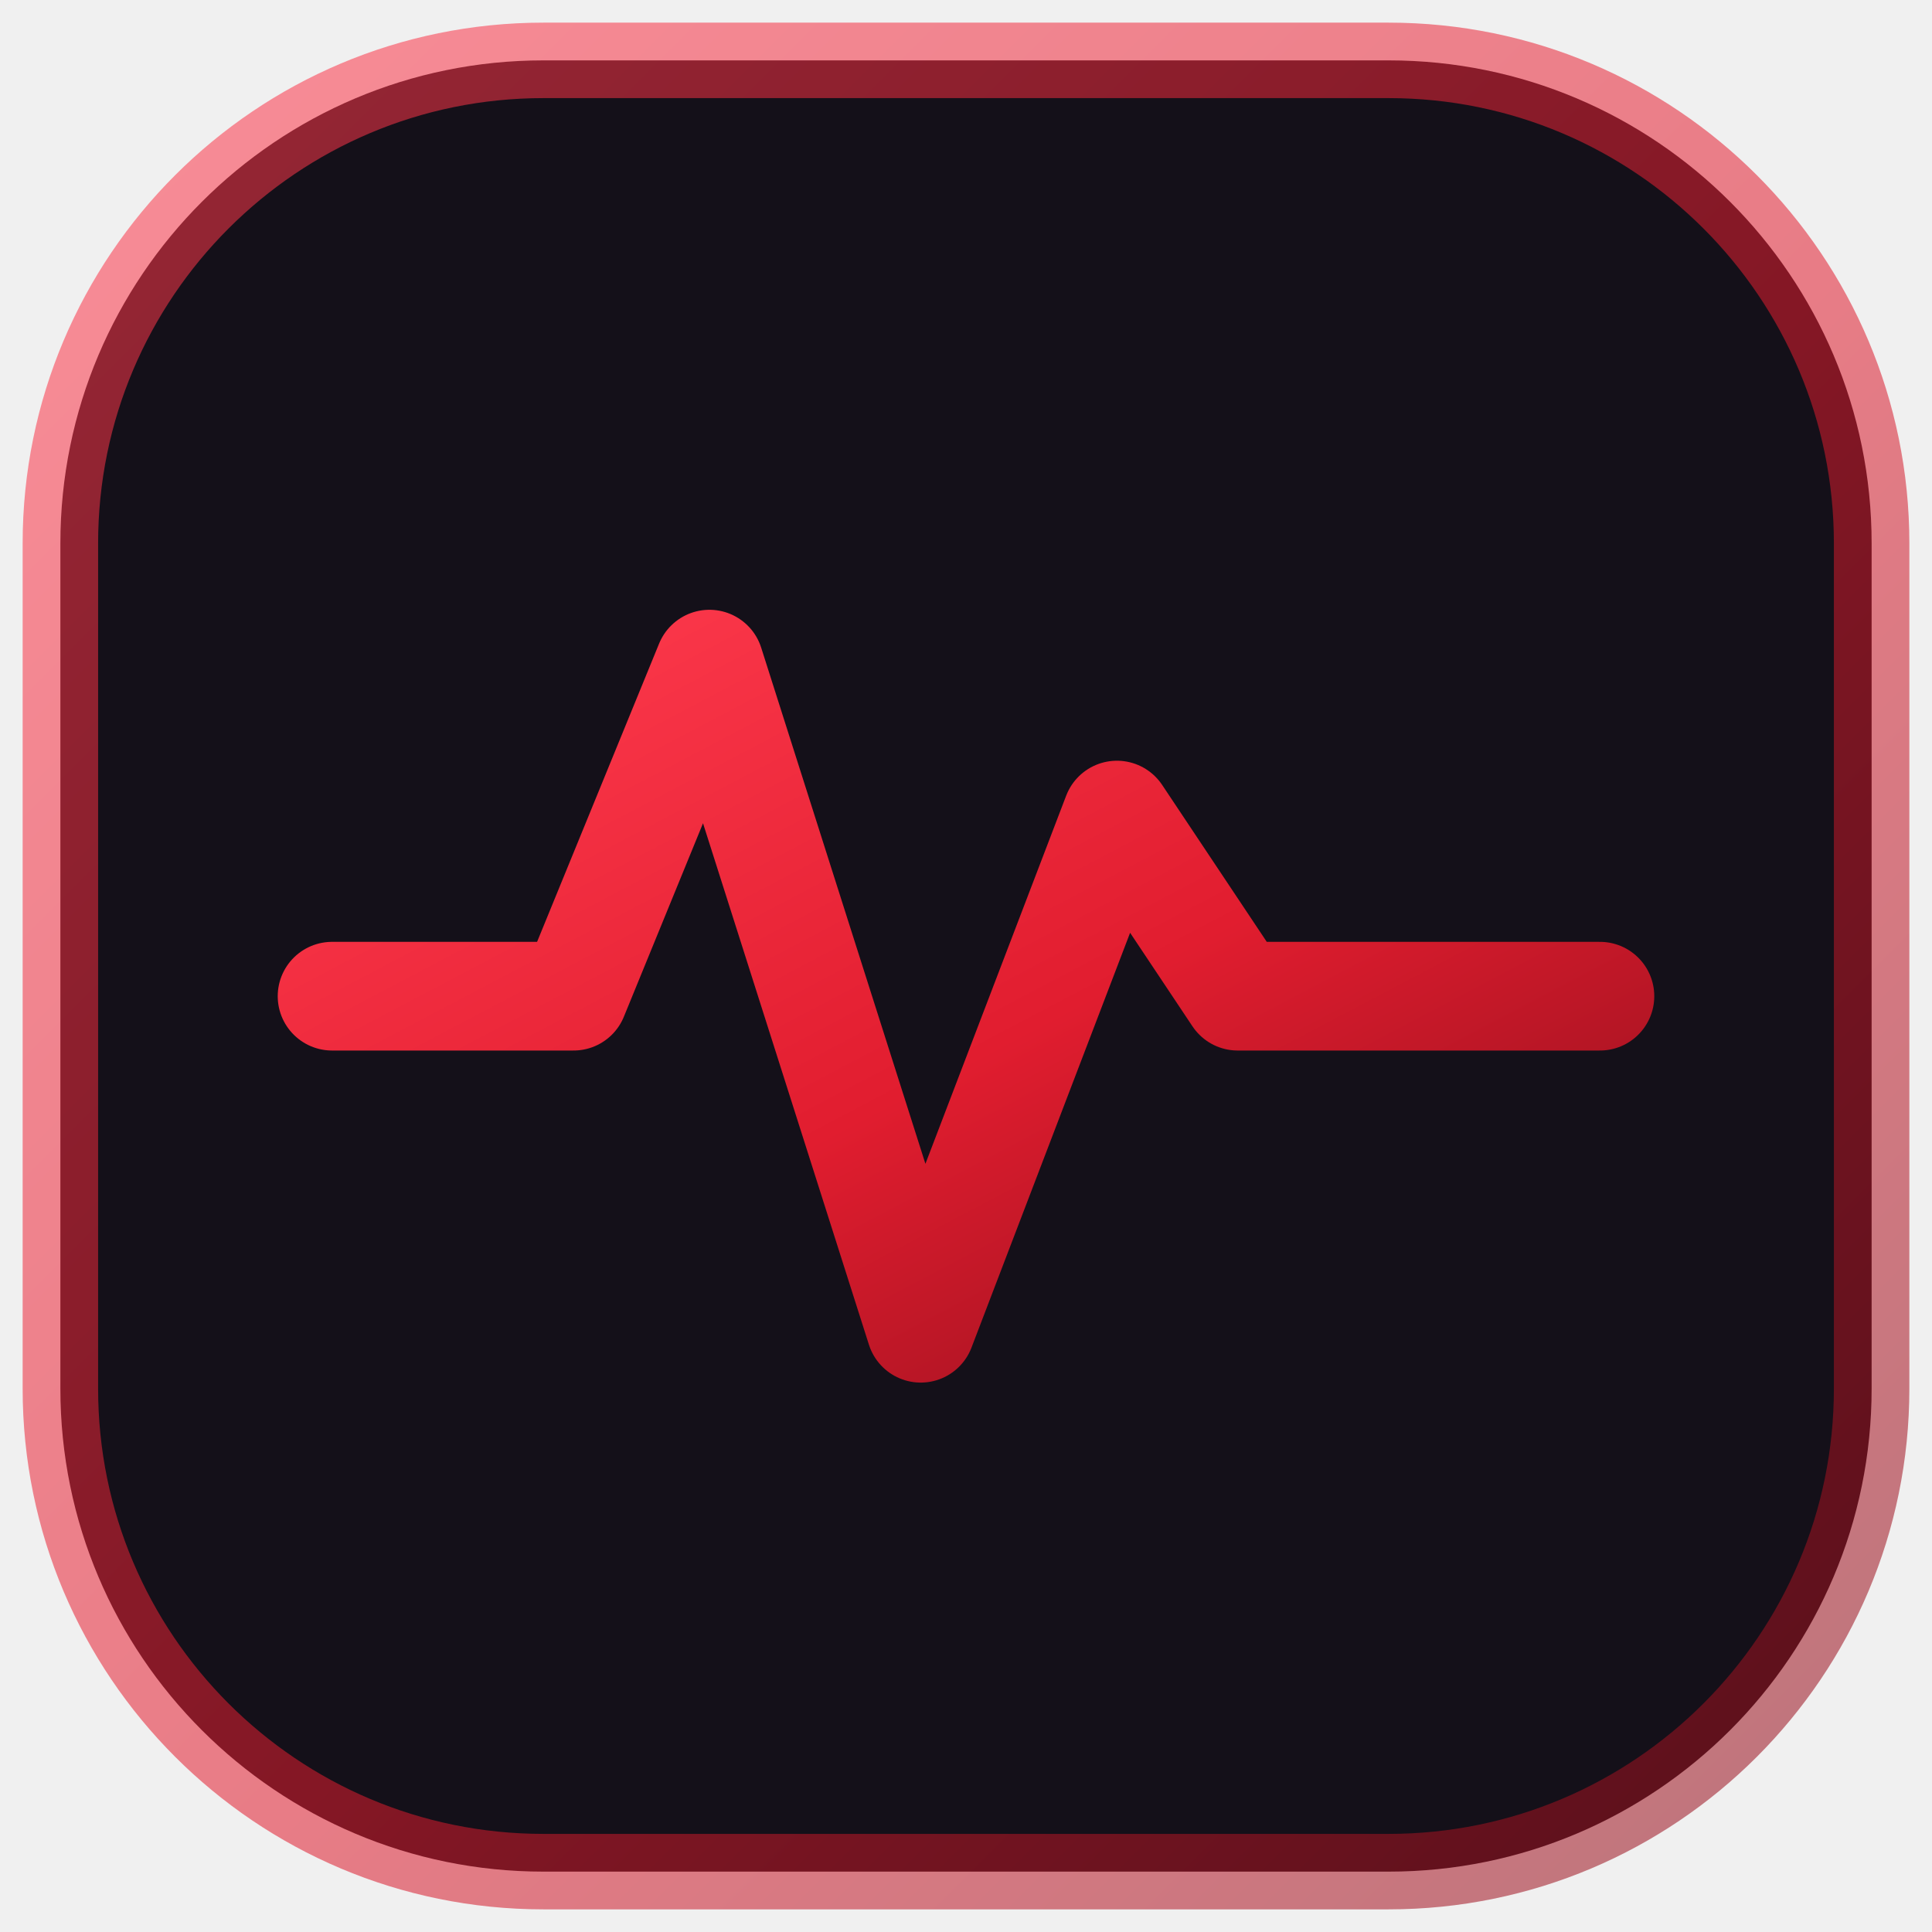
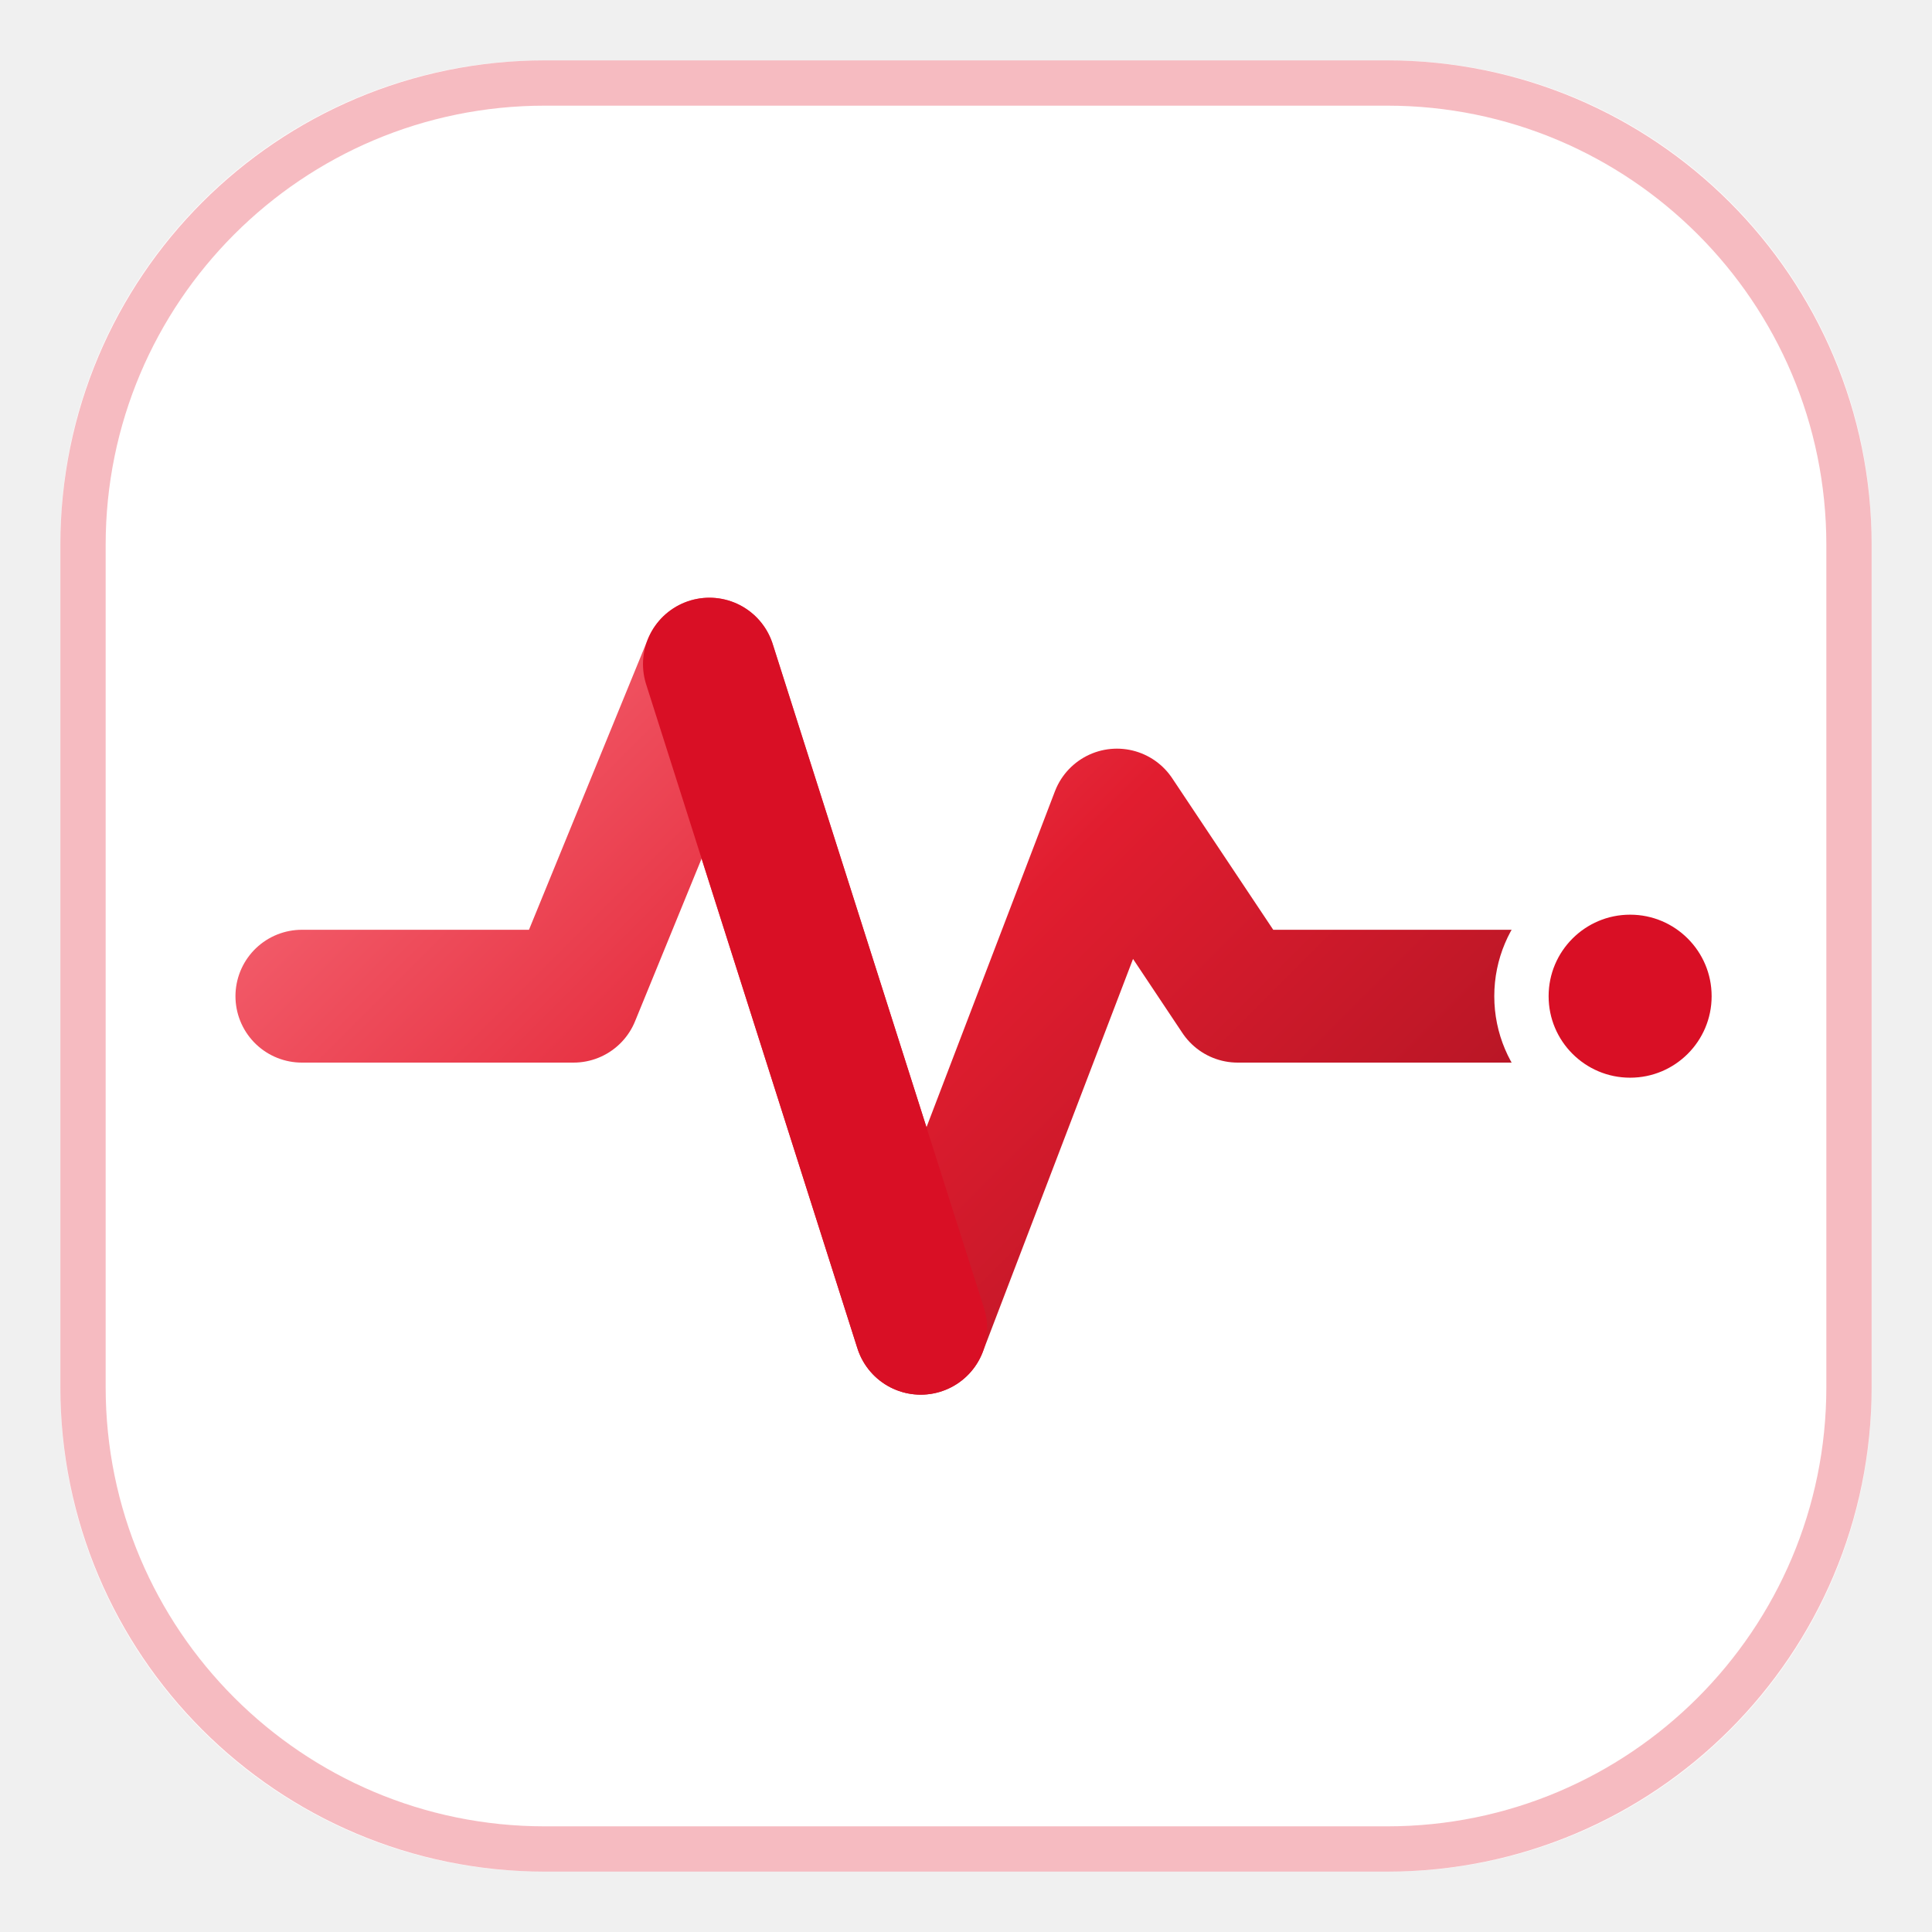
<svg xmlns="http://www.w3.org/2000/svg" viewBox="0 0 64 64">
+   <style>
+     .grund { fill: #fff }
+     .rand { stroke: #e11d2f; stroke-opacity: .3 }
+     .akzent { stroke: #d90f25 }
+     .punkt { fill: #d90f25; stroke: #fff }
+     .v1 { stop-color: #ff8a95 } .v2 { stop-color: #e11d2f } .v3 { stop-color: #8f0f1c }
+     @media (prefers-color-scheme: dark) {
+       .grund { fill: #170b0d }
+       .rand { stroke: #ff3b4e; stroke-opacity: .45 }
+       .akzent { stroke: #ff5a67 }
+       .punkt { fill: #ff5a67; stroke: #170b0d }
+       .v1 { stop-color: #ffc9ce } .v2 { stop-color: #ff3b4e } .v3 { stop-color: #c81e2f }
+     }
+   </style>
  <defs>
-     <linearGradient id="g" x1="0" y1="0" x2="1" y2="1">
-       <stop offset="0%" stop-color="#ff3b4e" />
-       <stop offset="55%" stop-color="#e11d2f" />
-       <stop offset="100%" stop-color="#8f0f1c" />
+     <linearGradient id="g" gradientUnits="userSpaceOnUse" x1="10" y1="10" x2="54" y2="54">
+       <stop offset="0" class="v1" />
+       <stop offset=".5" class="v2" />
+       <stop offset="1" class="v3" />
    </linearGradient>
  </defs>
-   <rect x="2" y="2" width="60" height="60" rx="16" fill="#141019" />
-   <rect x="2" y="2" width="60" height="60" rx="16" fill="none" stroke="url(#g)" stroke-width="2.5" stroke-opacity=".55" />
-   <path d="M11 33h8l4.5-11 7 22 6.5-17 4 6H53" fill="none" stroke="url(#g)" stroke-width="3.6" stroke-linecap="round" stroke-linejoin="round" />
+   <rect class="grund" x="2" y="2" width="60" height="60" rx="16" />
+   <rect class="rand" x="2.75" y="2.75" width="58.5" height="58.5" rx="15.3" fill="none" stroke-width="1.5" />
+   <path d="M10 33h9l4.5-11 7 22 6.5-17 4 6H54" fill="none" stroke="url(#g)" stroke-width="4.4" stroke-linecap="round" stroke-linejoin="round" />
+   <path class="akzent" d="M23.5 22 30.5 44" stroke-width="4.4" stroke-linecap="round" />
+   <circle class="punkt" cx="54" cy="33" r="3.6" stroke-width="1.8" />
</svg>
